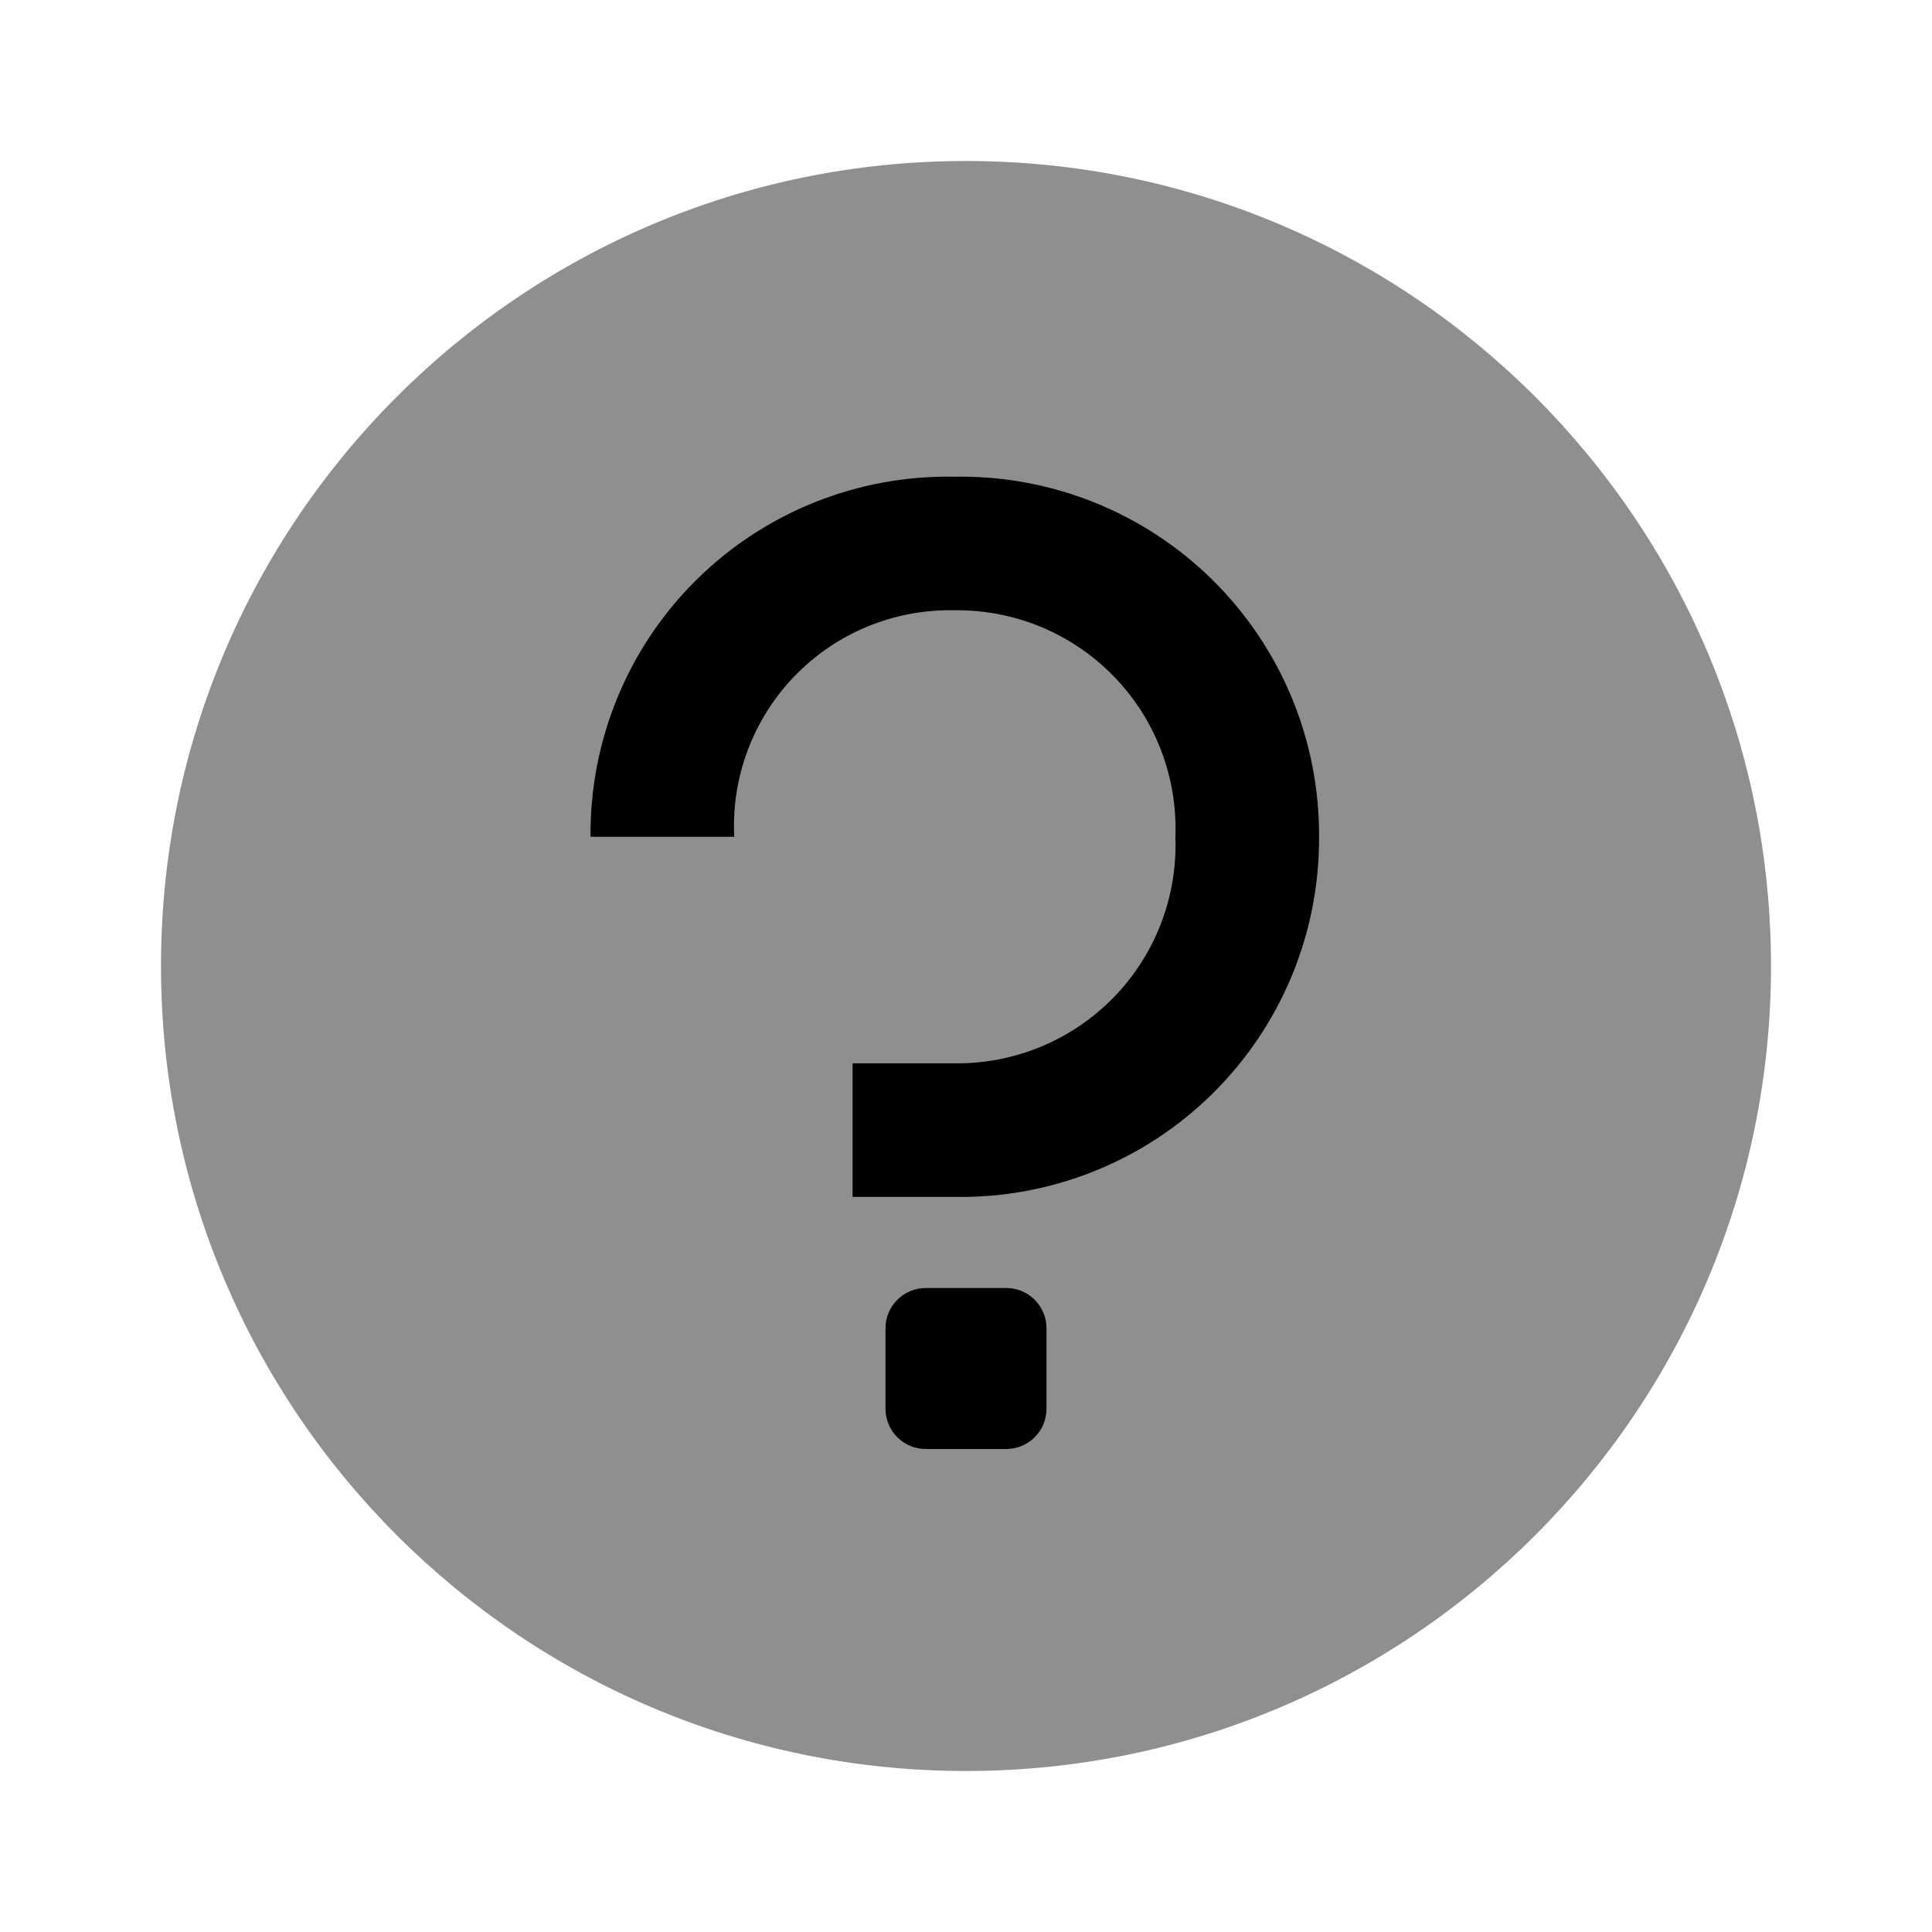
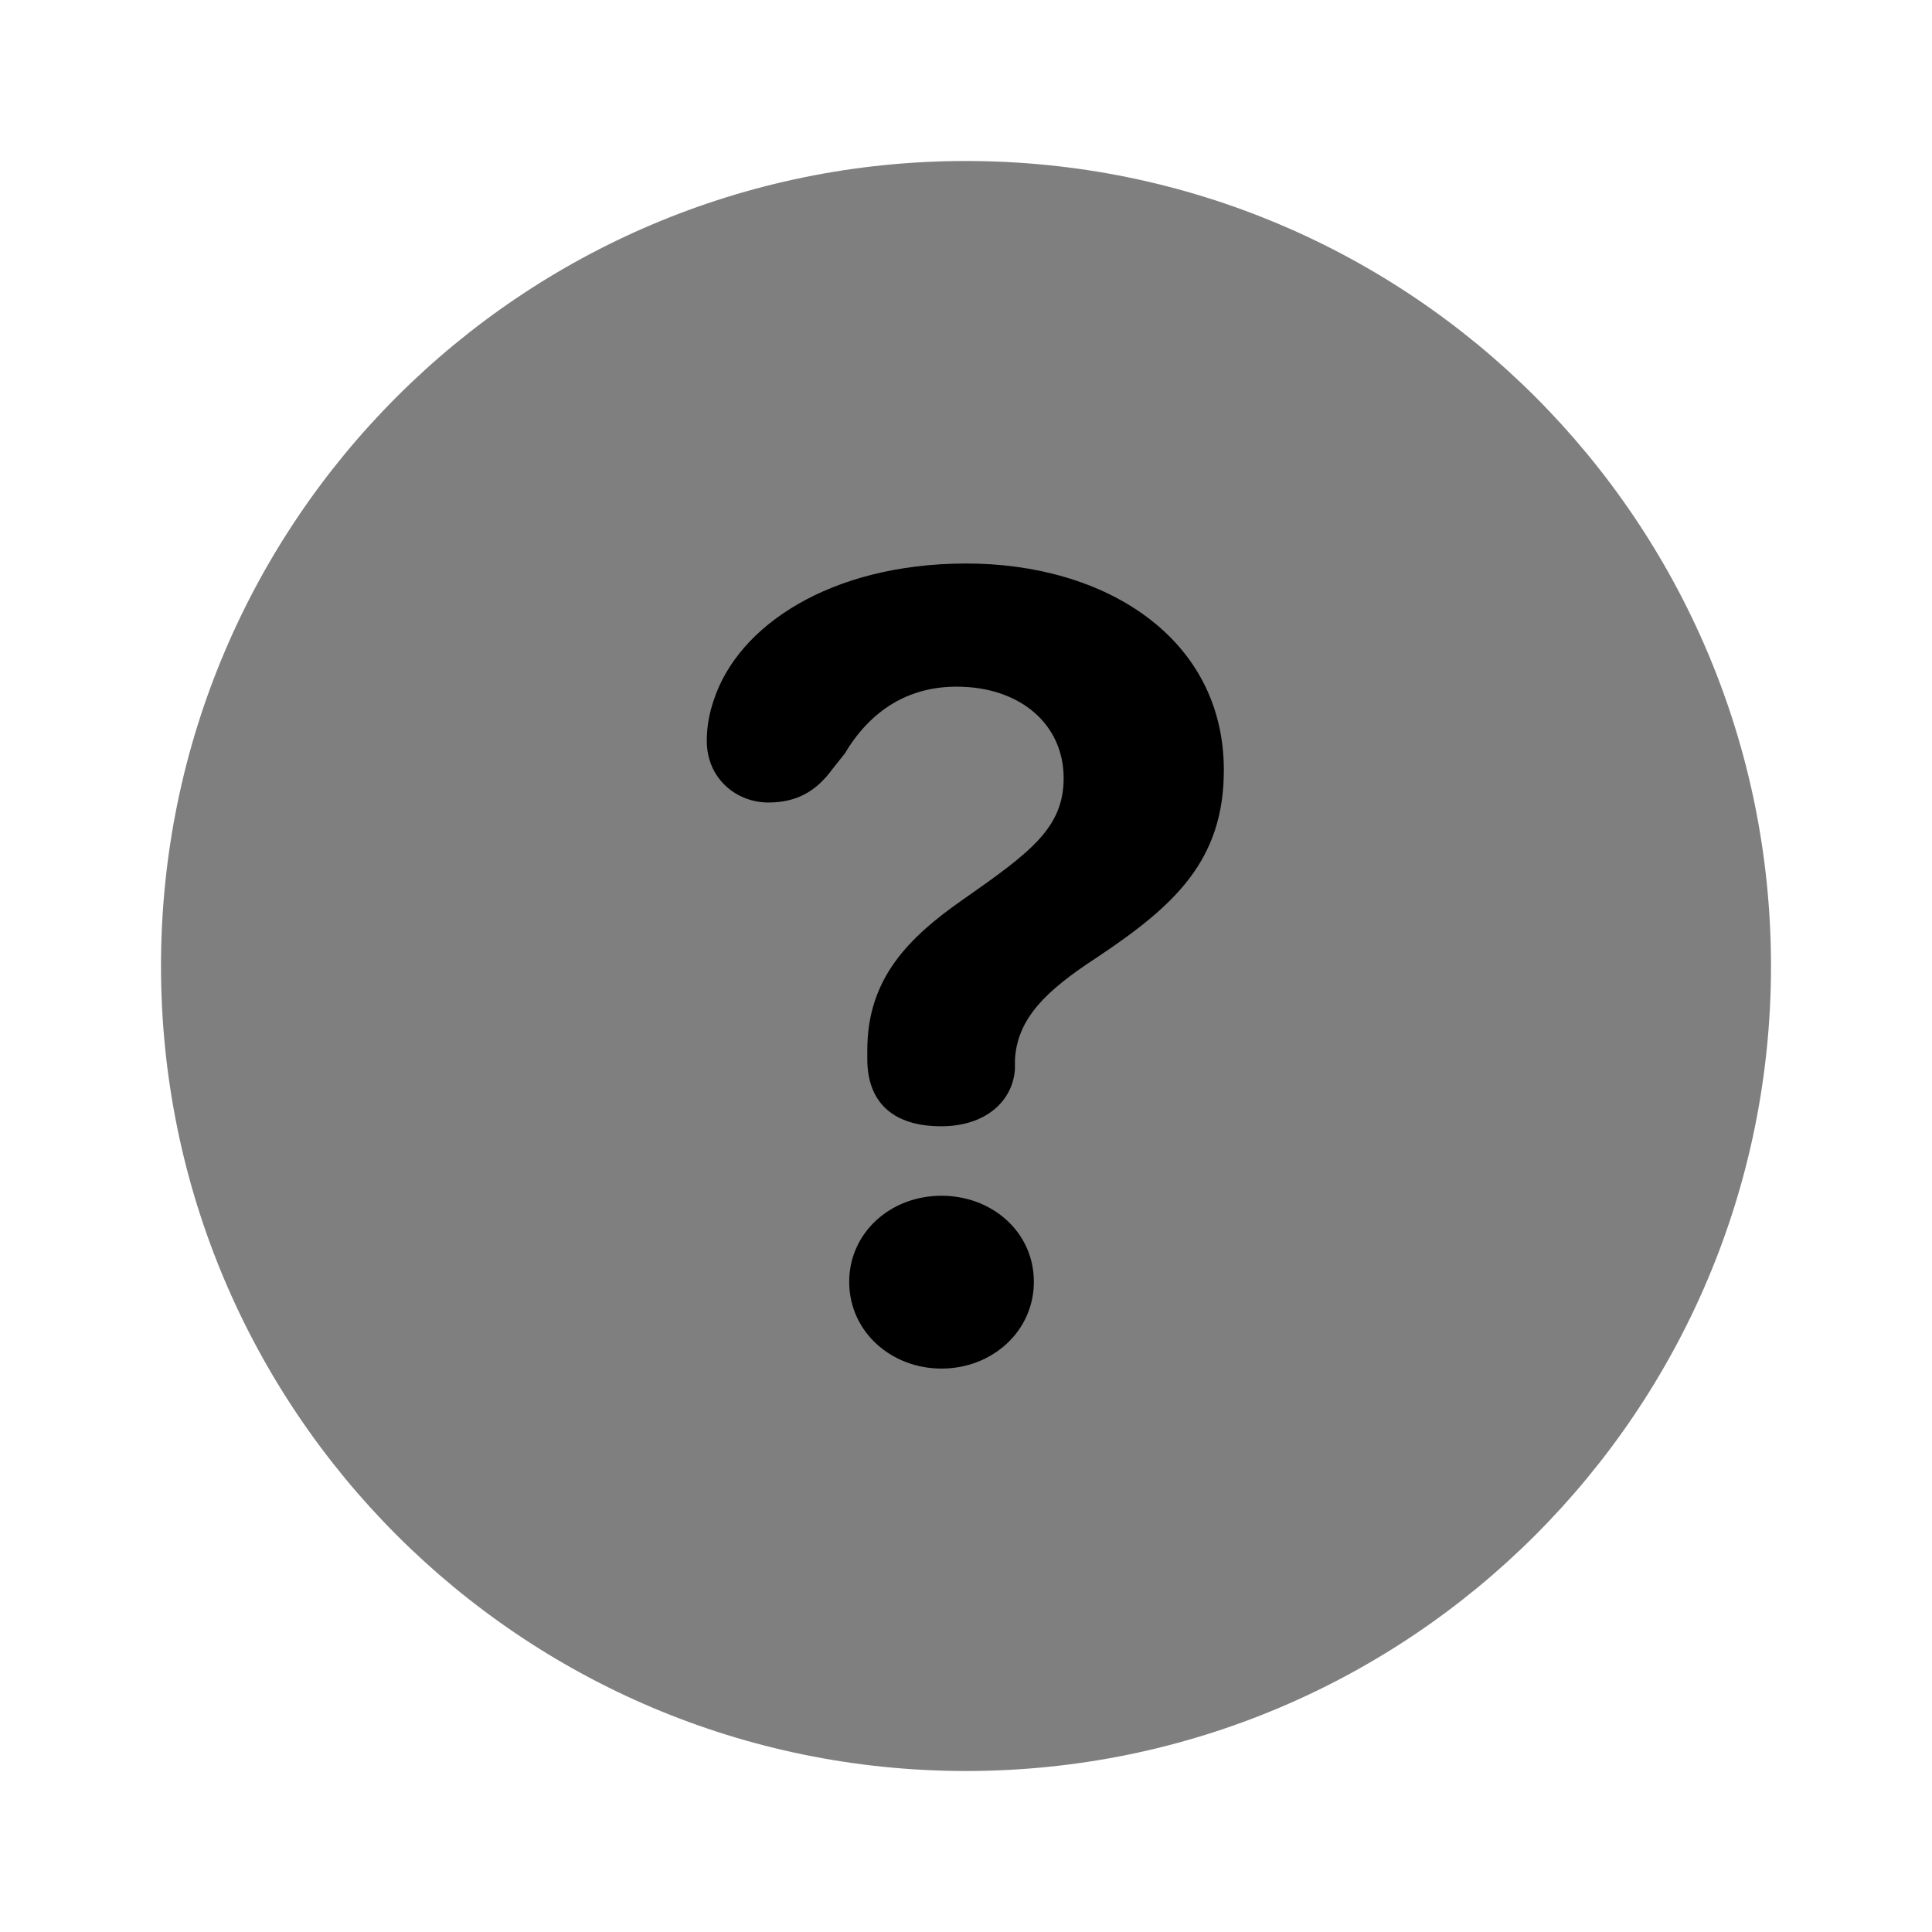
- <svg xmlns="http://www.w3.org/2000/svg" viewBox="0 0 48 48" fill="none">
-   <path fill="currentColor" opacity="0.44" d="M24 44C35.046 44 44 35.046 44 24C44 12.954 35.046 4 24 4C12.954 4 4 12.954 4 24C4 35.046 12.954 44 24 44Z" />
-   <path fill="currentColor" d="M23 36C22.735 36 22.48 35.895 22.293 35.707C22.105 35.52 22 35.265 22 35V33C22 32.735 22.105 32.48 22.293 32.293C22.48 32.105 22.735 32 23 32H25C25.265 32 25.52 32.105 25.707 32.293C25.895 32.48 26 32.735 26 33V35C26 35.265 25.895 35.52 25.707 35.707C25.52 35.895 25.265 36 25 36H23ZM21.182 29.736V26.418H23.702C24.438 26.429 25.169 26.29 25.85 26.01C26.531 25.729 27.147 25.313 27.662 24.787C28.177 24.26 28.579 23.634 28.843 22.947C29.108 22.26 29.23 21.526 29.202 20.79C29.23 20.054 29.108 19.32 28.843 18.633C28.579 17.946 28.177 17.32 27.662 16.794C27.147 16.267 26.531 15.851 25.85 15.57C25.169 15.29 24.438 15.151 23.702 15.162C22.967 15.148 22.236 15.285 21.556 15.565C20.876 15.845 20.261 16.262 19.749 16.789C19.237 17.317 18.839 17.945 18.579 18.633C18.32 19.321 18.205 20.055 18.242 20.79H14.672C14.661 19.605 14.888 18.43 15.339 17.334C15.79 16.238 16.456 15.244 17.298 14.41C18.14 13.576 19.14 12.92 20.24 12.479C21.34 12.038 22.517 11.822 23.702 11.844C24.889 11.821 26.068 12.036 27.171 12.476C28.273 12.916 29.277 13.572 30.122 14.406C30.967 15.24 31.637 16.234 32.092 17.33C32.547 18.427 32.778 19.603 32.772 20.79C32.778 21.977 32.547 23.153 32.092 24.25C31.637 25.346 30.967 26.34 30.122 27.174C29.277 28.008 28.273 28.664 27.171 29.104C26.068 29.544 24.889 29.759 23.702 29.736H21.182Z" />
+ <svg xmlns="http://www.w3.org/2000/svg" viewBox="0 0 24 24" fill="none">
+   <circle opacity="0.5" cx="12" cy="12" r="10" fill="currentColor" />
+   <path d="M11.699 13.991C12.238 13.989 12.58 13.684 12.608 13.282C12.608 13.243 12.608 13.194 12.608 13.165C12.636 12.655 12.987 12.31 13.623 11.896C14.582 11.256 15.207 10.695 15.203 9.557C15.197 7.92 13.724 6.994 11.988 7C10.312 7.006 9.167 7.775 8.867 8.697C8.809 8.864 8.78 9.031 8.78 9.207C8.782 9.678 9.155 9.971 9.548 9.969C9.91 9.968 10.145 9.82 10.34 9.555L10.496 9.358C10.818 8.818 11.288 8.532 11.876 8.53C12.67 8.527 13.211 8.996 13.213 9.662C13.215 10.28 12.805 10.585 11.973 11.167C11.279 11.65 10.771 12.161 10.774 13.053L10.774 13.161C10.776 13.71 11.111 13.993 11.699 13.991ZM11.7 17.001C12.327 16.999 12.845 16.536 12.843 15.919C12.841 15.301 12.32 14.852 11.692 14.854C11.055 14.856 10.547 15.319 10.549 15.927C10.551 16.544 11.072 17.003 11.7 17.001Z" fill="currentColor" />
</svg>
